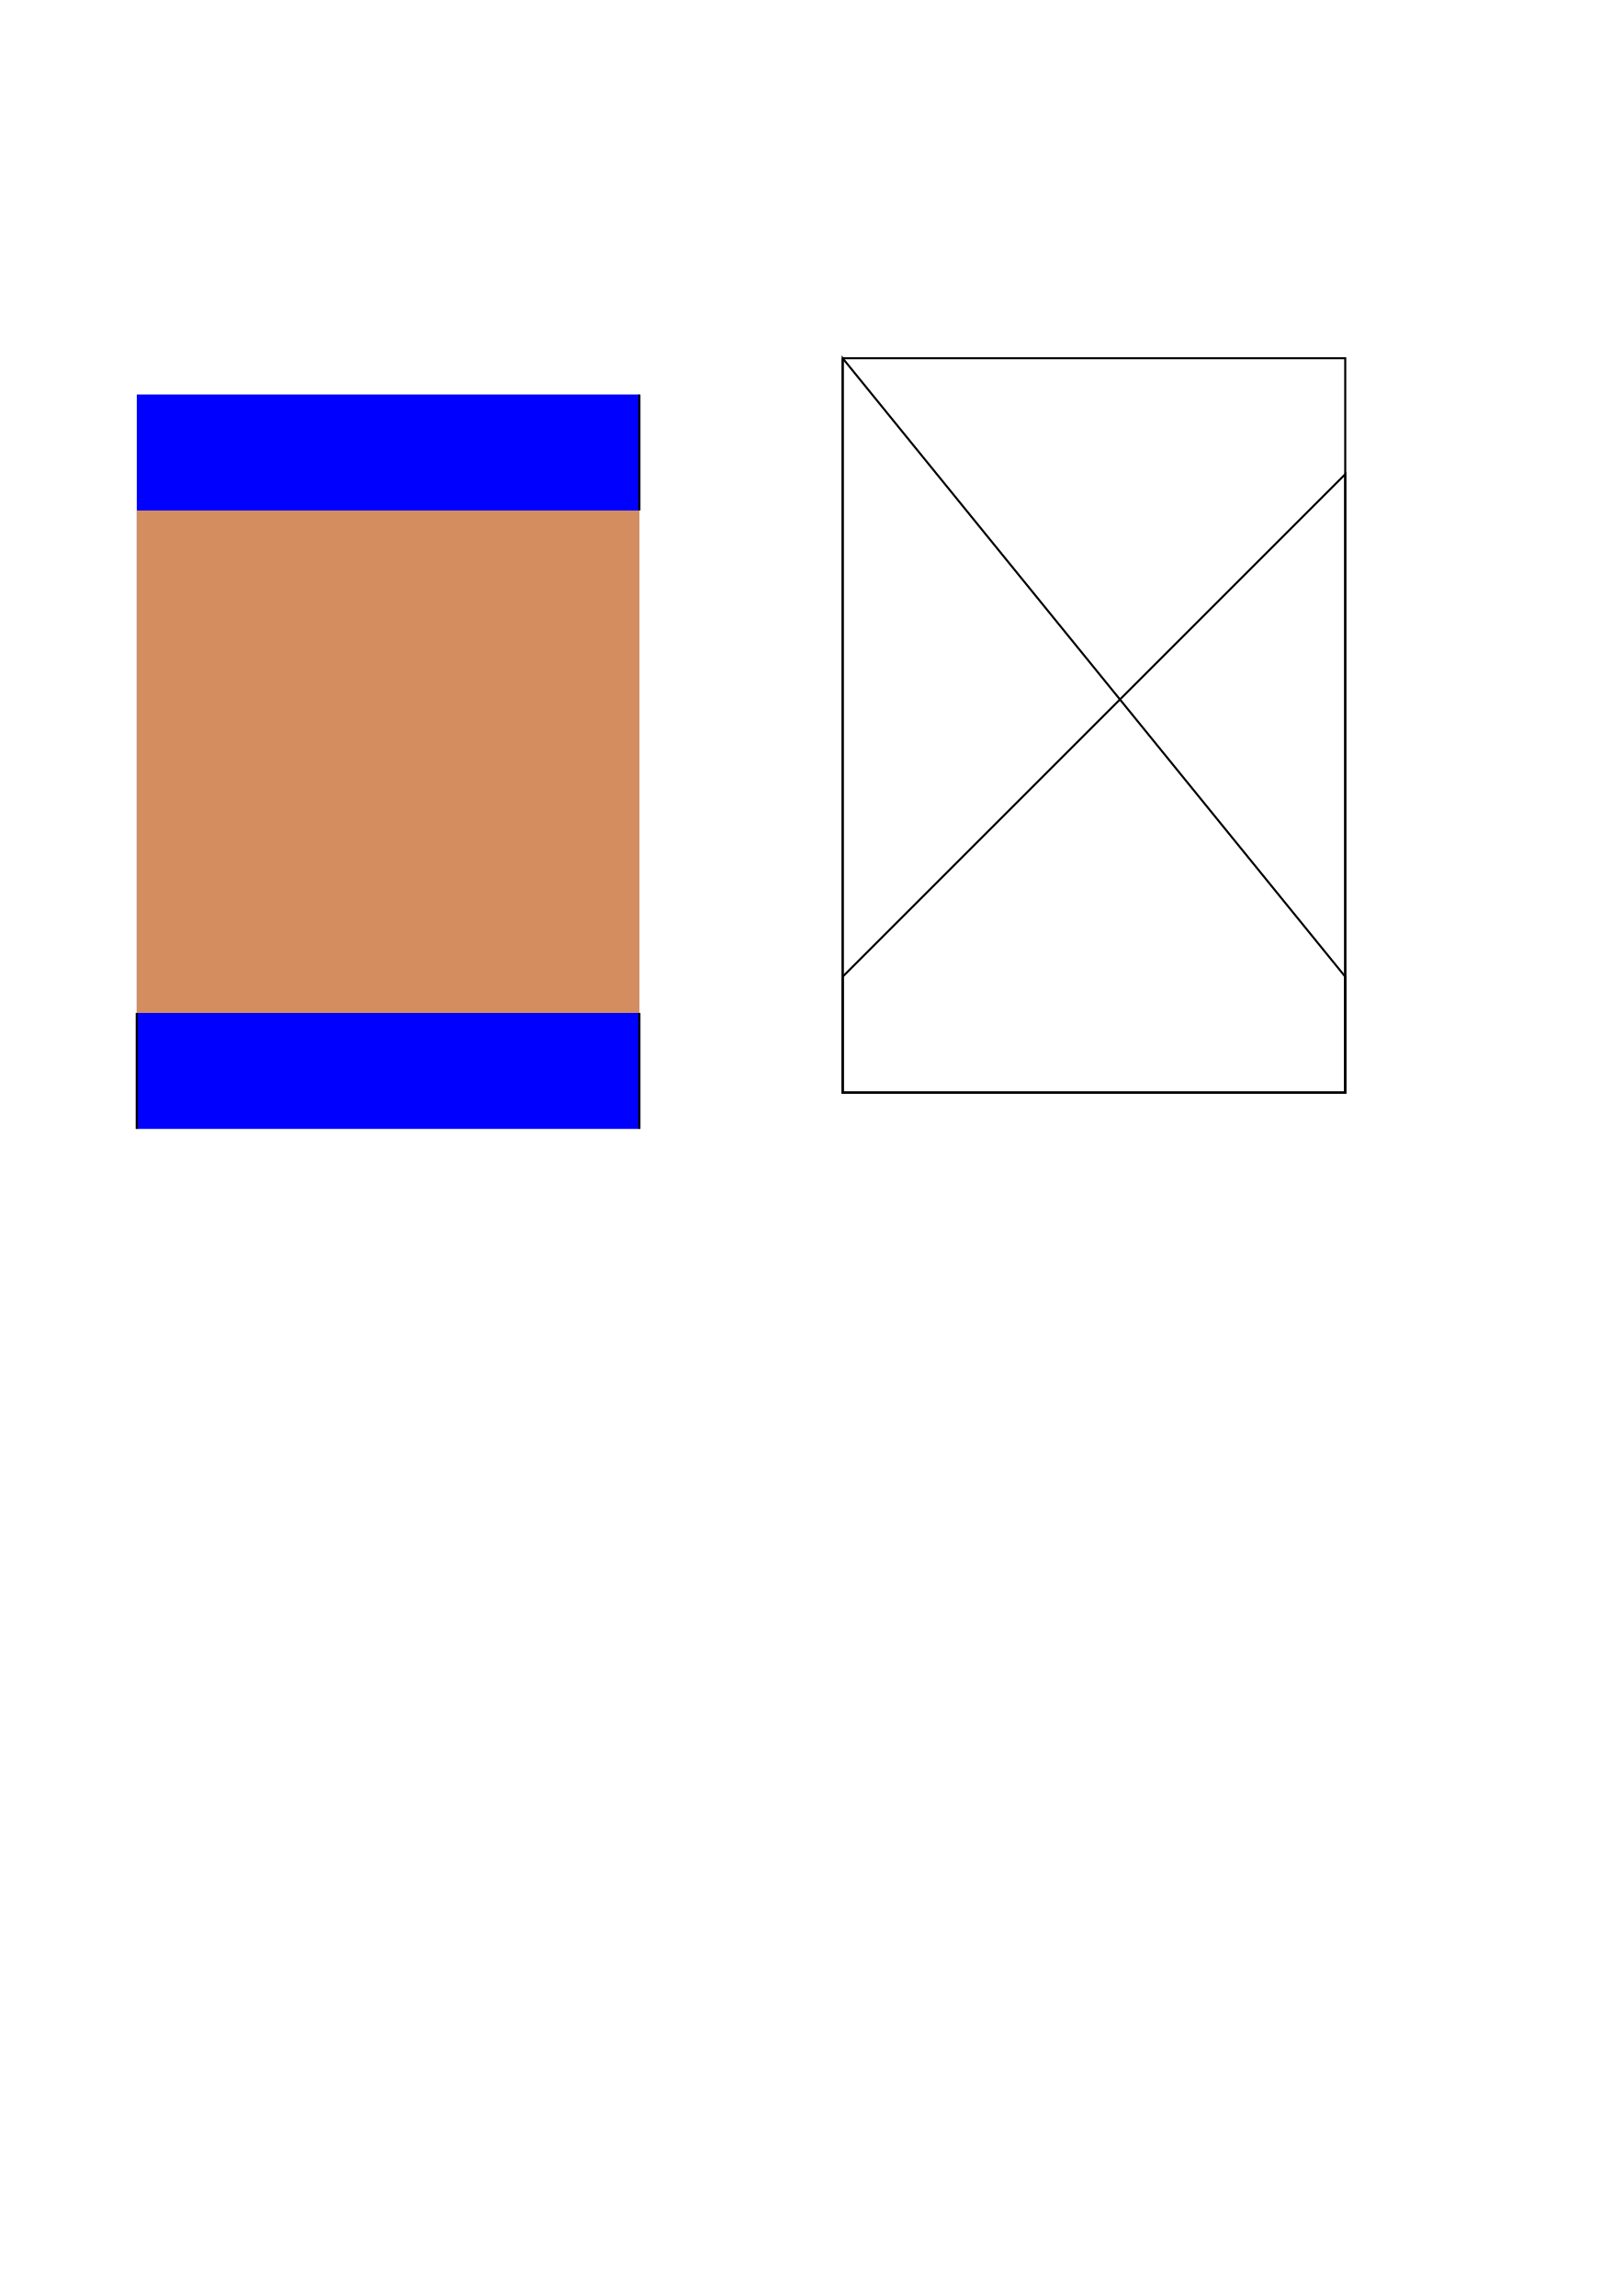
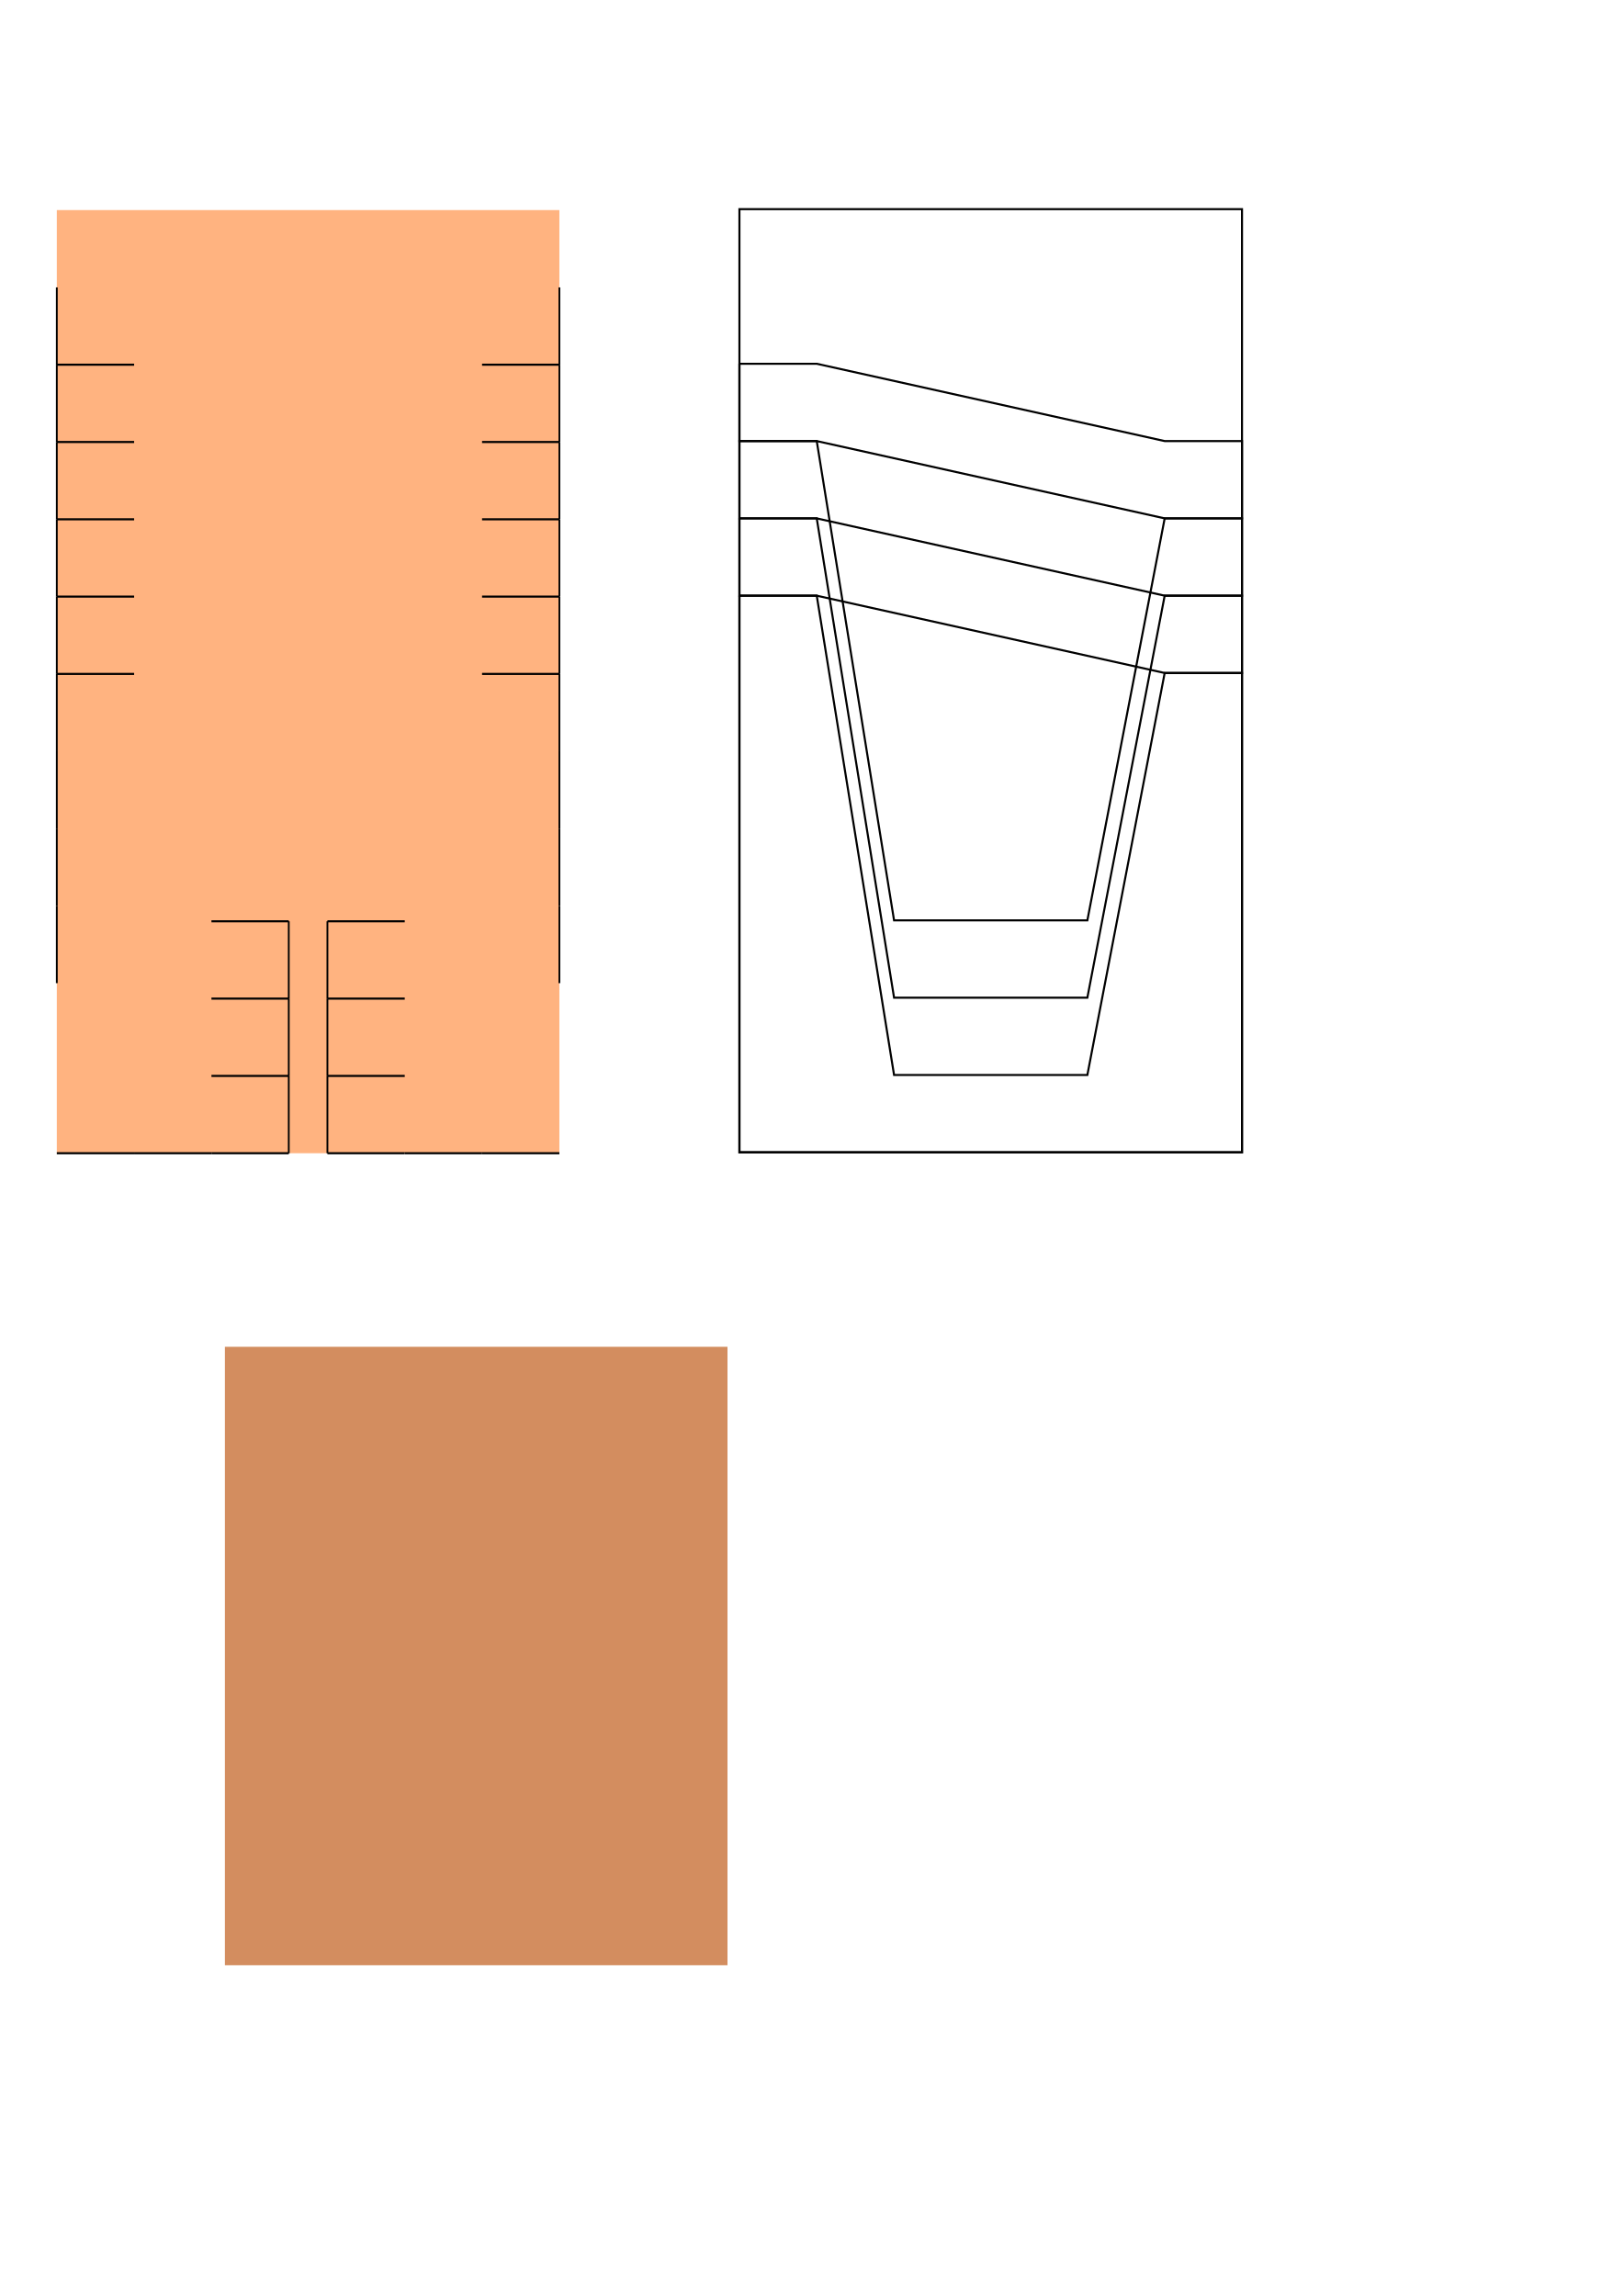
<svg xmlns="http://www.w3.org/2000/svg" width="210mm" height="297mm" viewBox="0 0 210 297" version="1.1" id="svg5">
  <defs id="defs2" />
  <g id="layer1">
-     <rect style="fill:#0000ff;fill-rule:evenodd;stroke-width:0.309" id="rect28" width="65" height="95" x="17.691" y="51.031" />
-     <path style="fill:none;stroke:#000000;stroke-width:0.282px;stroke-linecap:butt;stroke-linejoin:miter;stroke-opacity:1" d="m 82.691,146.031 v -15" id="path143" />
-     <path style="fill:none;stroke:#000000;stroke-width:0.282px;stroke-linecap:butt;stroke-linejoin:miter;stroke-opacity:1" d="m 82.691,66.031 v -15" id="path143-3" />
-     <path style="fill:none;stroke:#000000;stroke-width:0.282px;stroke-linecap:butt;stroke-linejoin:miter;stroke-opacity:1" d="m 17.691,146.031 v -15" id="path143-3-4" />
-     <rect style="fill:#d38d5f;fill-rule:evenodd;stroke-width:0.265" id="rect445" width="65" height="65" x="17.691" y="66.031" />
-     <path style="fill:none;stroke:#000000;stroke-width:0.265px;stroke-linecap:butt;stroke-linejoin:miter;stroke-opacity:1" d="m 108.984,46.34 65,2e-6 v 95 h -65 V 46.34" id="path641" />
-     <path style="fill:none;stroke:#000000;stroke-width:0.265px;stroke-linecap:butt;stroke-linejoin:miter;stroke-opacity:1" d="m 108.984,46.34 65,80 0,15 h -65 z" id="path756" />
-     <path style="fill:none;stroke:#000000;stroke-width:0.265px;stroke-linecap:butt;stroke-linejoin:miter;stroke-opacity:1" d="m 173.984,61.34 -65,65 v 15 h 65 l 0,-80 v 0 0 z" id="path871" />
+     <rect style="fill:#ffb380;fill-rule:evenodd;stroke-width:0.35" id="rect28" width="65" height="122" x="7.347" y="27.175" />
+     <path style="fill:none;stroke:#000000;stroke-width:0.23px;stroke-linecap:butt;stroke-linejoin:miter;stroke-opacity:1" d="m 72.347,47.175 v -10" id="path143-3-9-1-3-0-0-8-4-8" />
+     <path style="fill:none;stroke:#000000;stroke-width:0.23px;stroke-linecap:butt;stroke-linejoin:miter;stroke-opacity:1" d="m 72.347,57.175 v -10" id="path143-3-9-1-3-0-0-8-4-8-3" />
+     <path style="fill:none;stroke:#000000;stroke-width:0.23px;stroke-linecap:butt;stroke-linejoin:miter;stroke-opacity:1" d="m 72.347,67.175 v -10" id="path143-3-9-1-3-0-0-8-4-8-3-0" />
+     <path style="fill:none;stroke:#000000;stroke-width:0.23px;stroke-linecap:butt;stroke-linejoin:miter;stroke-opacity:1" d="m 72.347,77.175 v -10" id="path143-3-9-1-3-0-0-8-4-8-3-0-9" />
+     <path style="fill:none;stroke:#000000;stroke-width:0.23px;stroke-linecap:butt;stroke-linejoin:miter;stroke-opacity:1" d="m 72.347,87.175 v -10" id="path143-3-9-1-3-0-0-8-4-8-3-0-9-0" />
+     <path style="fill:none;stroke:#000000;stroke-width:0.23px;stroke-linecap:butt;stroke-linejoin:miter;stroke-opacity:1" d="m 72.347,97.175 v -10" id="path143-3-9-1-3-0-0-8-4-8-3-0-9-0-2" />
+     <path style="fill:none;stroke:#000000;stroke-width:0.23px;stroke-linecap:butt;stroke-linejoin:miter;stroke-opacity:1" d="M 72.347,107.175 V 97.175" id="path143-3-9-1-3-0-0-8-4-8-3-0-9-0-2-7" />
+     <path style="fill:none;stroke:#000000;stroke-width:0.23px;stroke-linecap:butt;stroke-linejoin:miter;stroke-opacity:1" d="m 72.347,117.175 v -10" id="path143-3-9-1-3-0-0-8-4-8-3-0-9-0-2-7-8" />
+     <path style="fill:none;stroke:#000000;stroke-width:0.23px;stroke-linecap:butt;stroke-linejoin:miter;stroke-opacity:1" d="m 72.347,127.175 v -10" id="path143-3-9-1-3-0-0-8-4-8-3-0-9-0-2-7-8-2" />
+     <path style="fill:none;stroke:#000000;stroke-width:0.23px;stroke-linecap:butt;stroke-linejoin:miter;stroke-opacity:1" d="m 37.347,149.175 v -10" id="path143-3-9-1-3-0-0-8-4-8-3-0-9-0-2-7-8-2-2" />
+     <path style="fill:none;stroke:#000000;stroke-width:0.23px;stroke-linecap:butt;stroke-linejoin:miter;stroke-opacity:1" d="m 42.347,149.175 v -10" id="path143-3-9-1-3-0-0-8-4-8-3-0-9-0-2-7-8-2-2-0" />
+     <path style="fill:none;stroke:#000000;stroke-width:0.23px;stroke-linecap:butt;stroke-linejoin:miter;stroke-opacity:1" d="m 42.347,139.175 v -10" id="path143-3-9-1-3-0-0-8-4-8-3-0-9-0-2-7-8-2-2-0-3" />
+     <path style="fill:none;stroke:#000000;stroke-width:0.23px;stroke-linecap:butt;stroke-linejoin:miter;stroke-opacity:1" d="m 42.347,129.175 v -10" id="path143-3-9-1-3-0-0-8-4-8-3-0-9-0-2-7-8-2-2-0-3-5" />
+     <path style="fill:none;stroke:#000000;stroke-width:0.23px;stroke-linecap:butt;stroke-linejoin:miter;stroke-opacity:1" d="m 37.347,139.175 v -10" id="path143-3-9-1-3-0-0-8-4-8-3-0-9-0-2-7-8-2-2-0-3-5-7" />
+     <path style="fill:none;stroke:#000000;stroke-width:0.23px;stroke-linecap:butt;stroke-linejoin:miter;stroke-opacity:1" d="m 37.347,129.175 v -10" id="path143-3-9-1-3-0-0-8-4-8-3-0-9-0-2-7-8-2-2-0-3-5-7-7" />
+     <path style="fill:none;stroke:#000000;stroke-width:0.23px;stroke-linecap:butt;stroke-linejoin:miter;stroke-opacity:1" d="m 7.347,47.175 v -10" id="path143-3-9-1-3-0-0-8-4-8-4" />
+     <path style="fill:none;stroke:#000000;stroke-width:0.23px;stroke-linecap:butt;stroke-linejoin:miter;stroke-opacity:1" d="m 7.347,57.175 v -10" id="path143-3-9-1-3-0-0-8-4-8-3-3" />
+     <path style="fill:none;stroke:#000000;stroke-width:0.23px;stroke-linecap:butt;stroke-linejoin:miter;stroke-opacity:1" d="m 7.347,67.175 v -10" id="path143-3-9-1-3-0-0-8-4-8-3-0-0" />
+     <path style="fill:none;stroke:#000000;stroke-width:0.23px;stroke-linecap:butt;stroke-linejoin:miter;stroke-opacity:1" d="m 7.347,77.175 v -10" id="path143-3-9-1-3-0-0-8-4-8-3-0-9-2" />
+     <path style="fill:none;stroke:#000000;stroke-width:0.23px;stroke-linecap:butt;stroke-linejoin:miter;stroke-opacity:1" d="m 7.347,87.175 v -10" id="path143-3-9-1-3-0-0-8-4-8-3-0-9-0-8" />
+     <path style="fill:none;stroke:#000000;stroke-width:0.23px;stroke-linecap:butt;stroke-linejoin:miter;stroke-opacity:1" d="m 7.347,97.175 v -10" id="path143-3-9-1-3-0-0-8-4-8-3-0-9-0-2-2" />
+     <path style="fill:none;stroke:#000000;stroke-width:0.23px;stroke-linecap:butt;stroke-linejoin:miter;stroke-opacity:1" d="M 7.347,107.175 V 97.175" id="path143-3-9-1-3-0-0-8-4-8-3-0-9-0-2-7-0" />
+     <path style="fill:none;stroke:#000000;stroke-width:0.23px;stroke-linecap:butt;stroke-linejoin:miter;stroke-opacity:1" d="m 7.347,117.175 v -10" id="path143-3-9-1-3-0-0-8-4-8-3-0-9-0-2-7-8-27" />
+     <path style="fill:none;stroke:#000000;stroke-width:0.23px;stroke-linecap:butt;stroke-linejoin:miter;stroke-opacity:1" d="m 7.347,127.175 v -10" id="path143-3-9-1-3-0-0-8-4-8-3-0-9-0-2-7-8-2-0" />
+     <rect style="fill:#d38d5f;fill-rule:evenodd;stroke-width:0.294" id="rect445" width="65" height="80" x="29.088" y="174.216" />
+     <path style="fill:none;stroke:#000000;stroke-width:0.27px;stroke-linecap:butt;stroke-linejoin:miter;stroke-opacity:1" d="M 7.347,47.175 H 17.347" id="path2226" />
+     <path style="fill:none;stroke:#000000;stroke-width:0.27px;stroke-linecap:butt;stroke-linejoin:miter;stroke-opacity:1" d="M 7.347,57.175 H 17.347" id="path2226-9" />
+     <path style="fill:none;stroke:#000000;stroke-width:0.27px;stroke-linecap:butt;stroke-linejoin:miter;stroke-opacity:1" d="M 7.347,67.175 H 17.347" id="path2226-9-8" />
+     <path style="fill:none;stroke:#000000;stroke-width:0.27px;stroke-linecap:butt;stroke-linejoin:miter;stroke-opacity:1" d="M 7.347,77.175 H 17.347" id="path2226-9-8-4" />
+     <path style="fill:none;stroke:#000000;stroke-width:0.27px;stroke-linecap:butt;stroke-linejoin:miter;stroke-opacity:1" d="M 7.347,87.175 H 17.347" id="path2226-9-8-4-8" />
+     <path style="fill:none;stroke:#000000;stroke-width:0.27px;stroke-linecap:butt;stroke-linejoin:miter;stroke-opacity:1" d="M 7.347,149.175 H 17.347" id="path2226-9-8-4-8-8" />
+     <path style="fill:none;stroke:#000000;stroke-width:0.27px;stroke-linecap:butt;stroke-linejoin:miter;stroke-opacity:1" d="M 62.347,149.175 H 72.347" id="path2226-9-8-4-8-8-8" />
+     <path style="fill:none;stroke:#000000;stroke-width:0.27px;stroke-linecap:butt;stroke-linejoin:miter;stroke-opacity:1" d="M 52.347,149.175 H 62.347" id="path2226-9-8-4-8-8-8-9" />
+     <path style="fill:none;stroke:#000000;stroke-width:0.27px;stroke-linecap:butt;stroke-linejoin:miter;stroke-opacity:1" d="M 17.347,149.175 H 27.347" id="path2226-9-8-4-8-8-8-9-7" />
+     <path style="fill:none;stroke:#000000;stroke-width:0.27px;stroke-linecap:butt;stroke-linejoin:miter;stroke-opacity:1" d="M 27.347,149.175 H 37.347" id="path2226-9-8-4-8-8-8-9-7-6" />
+     <path style="fill:none;stroke:#000000;stroke-width:0.27px;stroke-linecap:butt;stroke-linejoin:miter;stroke-opacity:1" d="M 42.347,149.175 H 52.347" id="path2226-9-8-4-8-8-8-9-7-6-3" />
+     <path style="fill:none;stroke:#000000;stroke-width:0.27px;stroke-linecap:butt;stroke-linejoin:miter;stroke-opacity:1" d="M 42.347,139.175 H 52.347" id="path2226-9-8-4-8-8-8-9-7-6-3-7" />
+     <path style="fill:none;stroke:#000000;stroke-width:0.27px;stroke-linecap:butt;stroke-linejoin:miter;stroke-opacity:1" d="M 42.347,129.175 H 52.347" id="path2226-9-8-4-8-8-8-9-7-6-3-7-7" />
+     <path style="fill:none;stroke:#000000;stroke-width:0.27px;stroke-linecap:butt;stroke-linejoin:miter;stroke-opacity:1" d="M 42.347,119.175 H 52.347" id="path2226-9-8-4-8-8-8-9-7-6-3-7-7-0" />
+     <path style="fill:none;stroke:#000000;stroke-width:0.27px;stroke-linecap:butt;stroke-linejoin:miter;stroke-opacity:1" d="M 27.347,119.175 H 37.347" id="path2226-9-8-4-8-8-8-9-7-6-3-7-7-0-1" />
+     <path style="fill:none;stroke:#000000;stroke-width:0.27px;stroke-linecap:butt;stroke-linejoin:miter;stroke-opacity:1" d="M 27.347,129.175 H 37.347" id="path2226-9-8-4-8-8-8-9-7-6-3-7-7-0-1-0" />
+     <path style="fill:none;stroke:#000000;stroke-width:0.27px;stroke-linecap:butt;stroke-linejoin:miter;stroke-opacity:1" d="M 27.347,139.175 H 37.347" id="path2226-9-8-4-8-8-8-9-7-6-3-7-7-0-1-0-3" />
+     <path style="fill:none;stroke:#000000;stroke-width:0.27px;stroke-linecap:butt;stroke-linejoin:miter;stroke-opacity:1" d="m 62.347,47.175 h 10" id="path2226-9-8-4-8-1" />
+     <path style="fill:none;stroke:#000000;stroke-width:0.27px;stroke-linecap:butt;stroke-linejoin:miter;stroke-opacity:1" d="m 62.347,57.175 h 10" id="path2226-9-8-4-8-1-3" />
+     <path style="fill:none;stroke:#000000;stroke-width:0.27px;stroke-linecap:butt;stroke-linejoin:miter;stroke-opacity:1" d="m 62.347,67.175 h 10" id="path2226-9-8-4-8-1-3-0" />
+     <path style="fill:none;stroke:#000000;stroke-width:0.27px;stroke-linecap:butt;stroke-linejoin:miter;stroke-opacity:1" d="m 62.347,77.175 h 10" id="path2226-9-8-4-8-1-3-0-9" />
+     <path style="fill:none;stroke:#000000;stroke-width:0.27px;stroke-linecap:butt;stroke-linejoin:miter;stroke-opacity:1" d="m 62.347,87.175 h 10" id="path2226-9-8-4-8-1-3-0-9-2" />
+     <path style="fill:none;stroke:#000000;stroke-width:0.265px;stroke-linecap:butt;stroke-linejoin:miter;stroke-opacity:1" d="m 95.633,47.055 h 10 l 45,10 h 10 V 67.055 h -10 l -10,52 h -25 l -10,-62 H 95.633 V 47.055" id="path3148" />
+     <path style="fill:none;stroke:#000000;stroke-width:0.265px;stroke-linecap:butt;stroke-linejoin:miter;stroke-opacity:1" d="m 95.633,57.055 h 10 l 45,10 h 10 v 10 h -10 l -10,52 h -25 l -10,-62 h -10 z" id="path3263" />
+     <path style="fill:none;stroke:#000000;stroke-width:0.265px;stroke-linecap:butt;stroke-linejoin:miter;stroke-opacity:1" d="m 95.633,77.055 h 10 l 45,10 h 10 v 62 h -65 V 77.055" id="path3493" />
+     <path style="fill:none;stroke:#000000;stroke-width:0.265px;stroke-linecap:butt;stroke-linejoin:miter;stroke-opacity:1" d="m 95.633,67.055 h 10 l 45,10 h 10 v 10 h -10 l -10,52 h -25 l -10,-62 h -10 V 67.055" id="path3858" />
+     <path style="fill:none;stroke:#000000;stroke-width:0.265px;stroke-linecap:butt;stroke-linejoin:miter;stroke-opacity:1" d="m 95.633,27.055 h 65 V 149.055 H 95.633 Z" id="path4052" />
  </g>
</svg>
